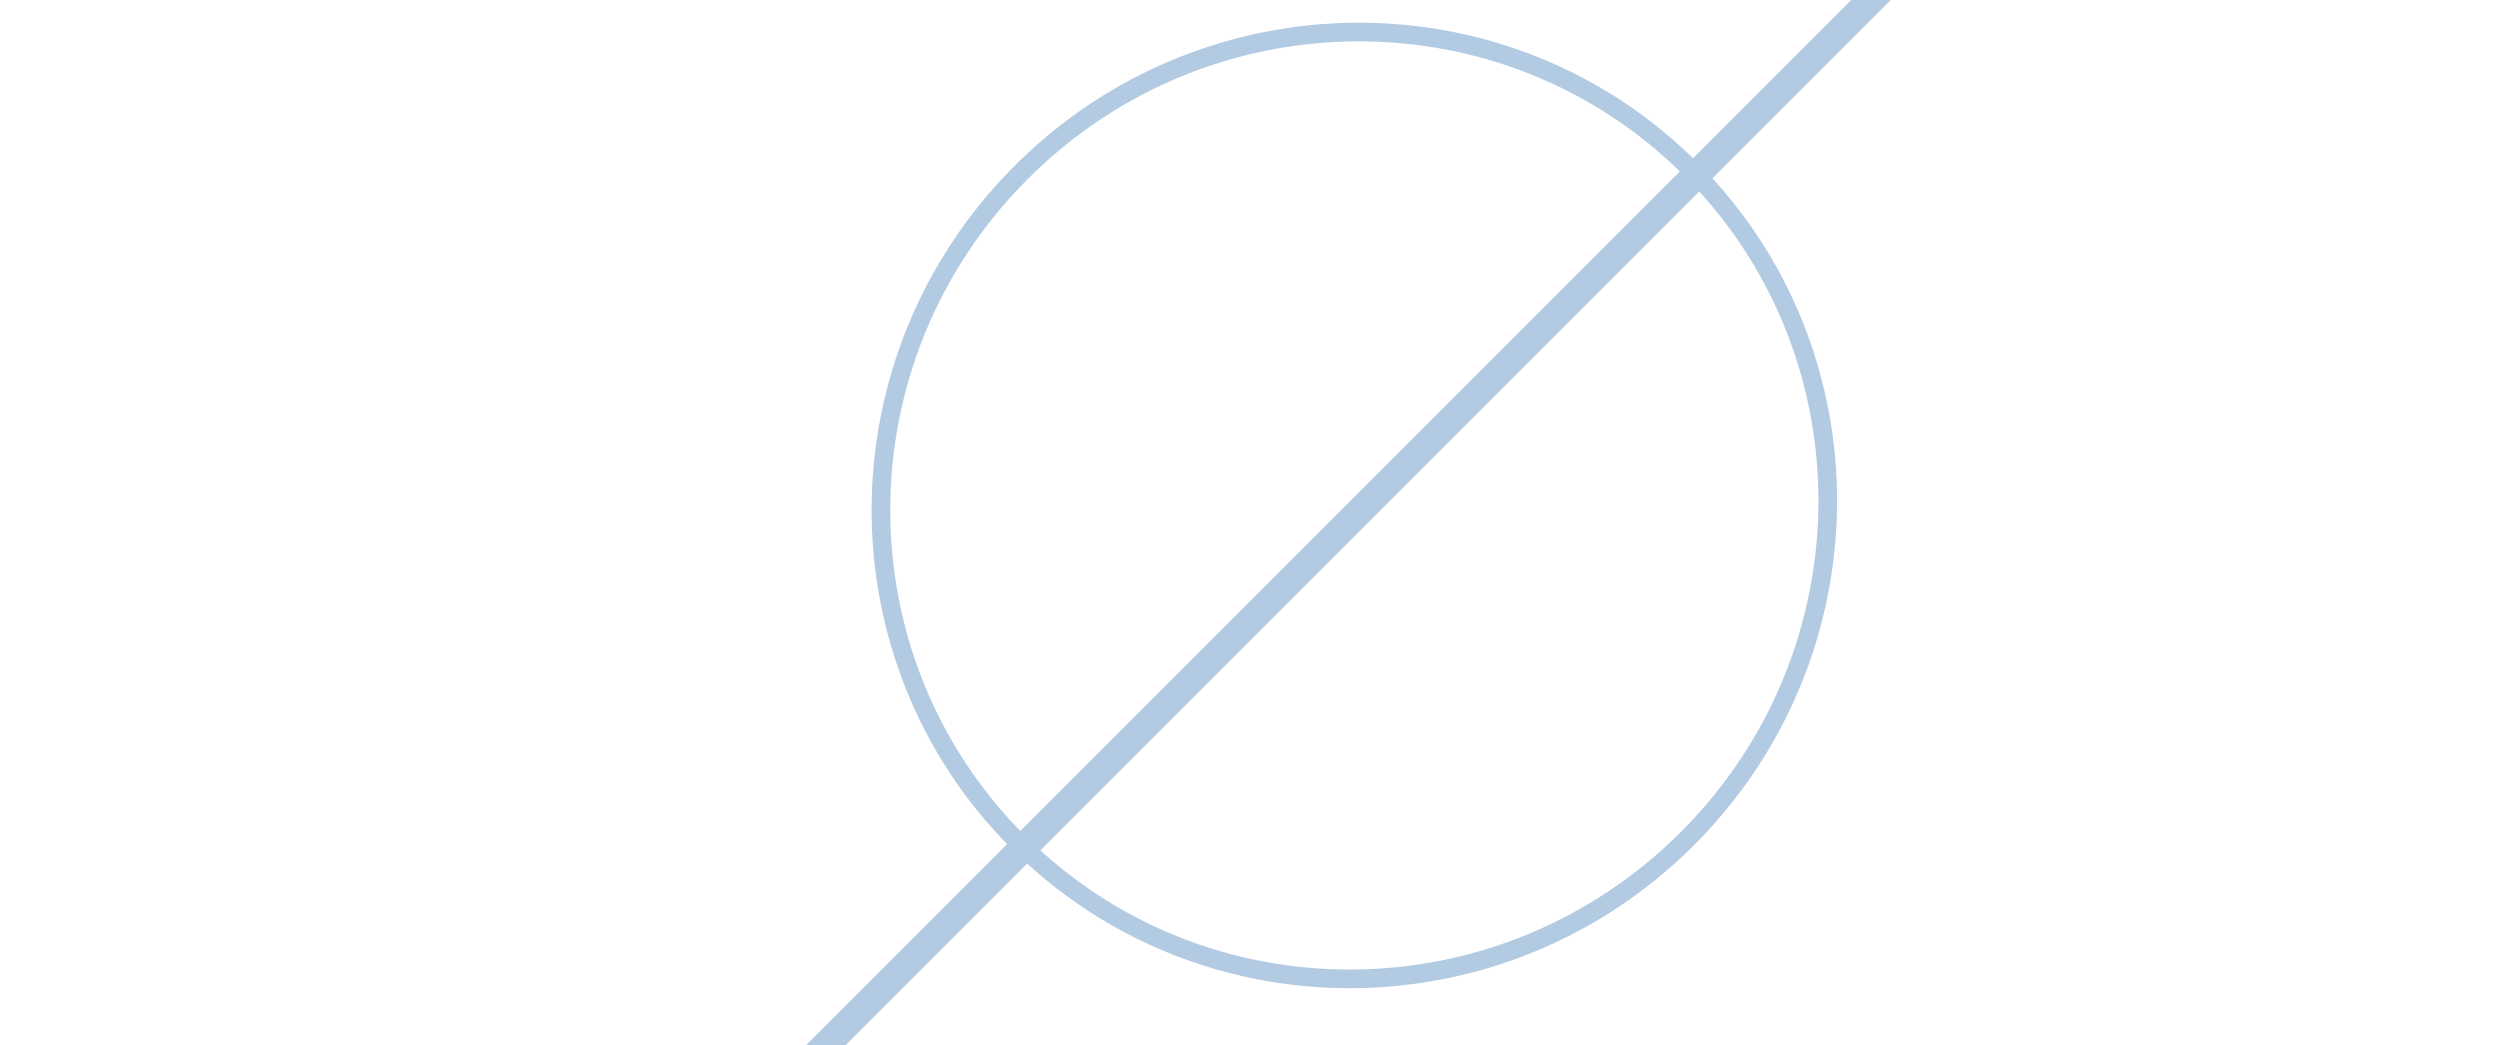
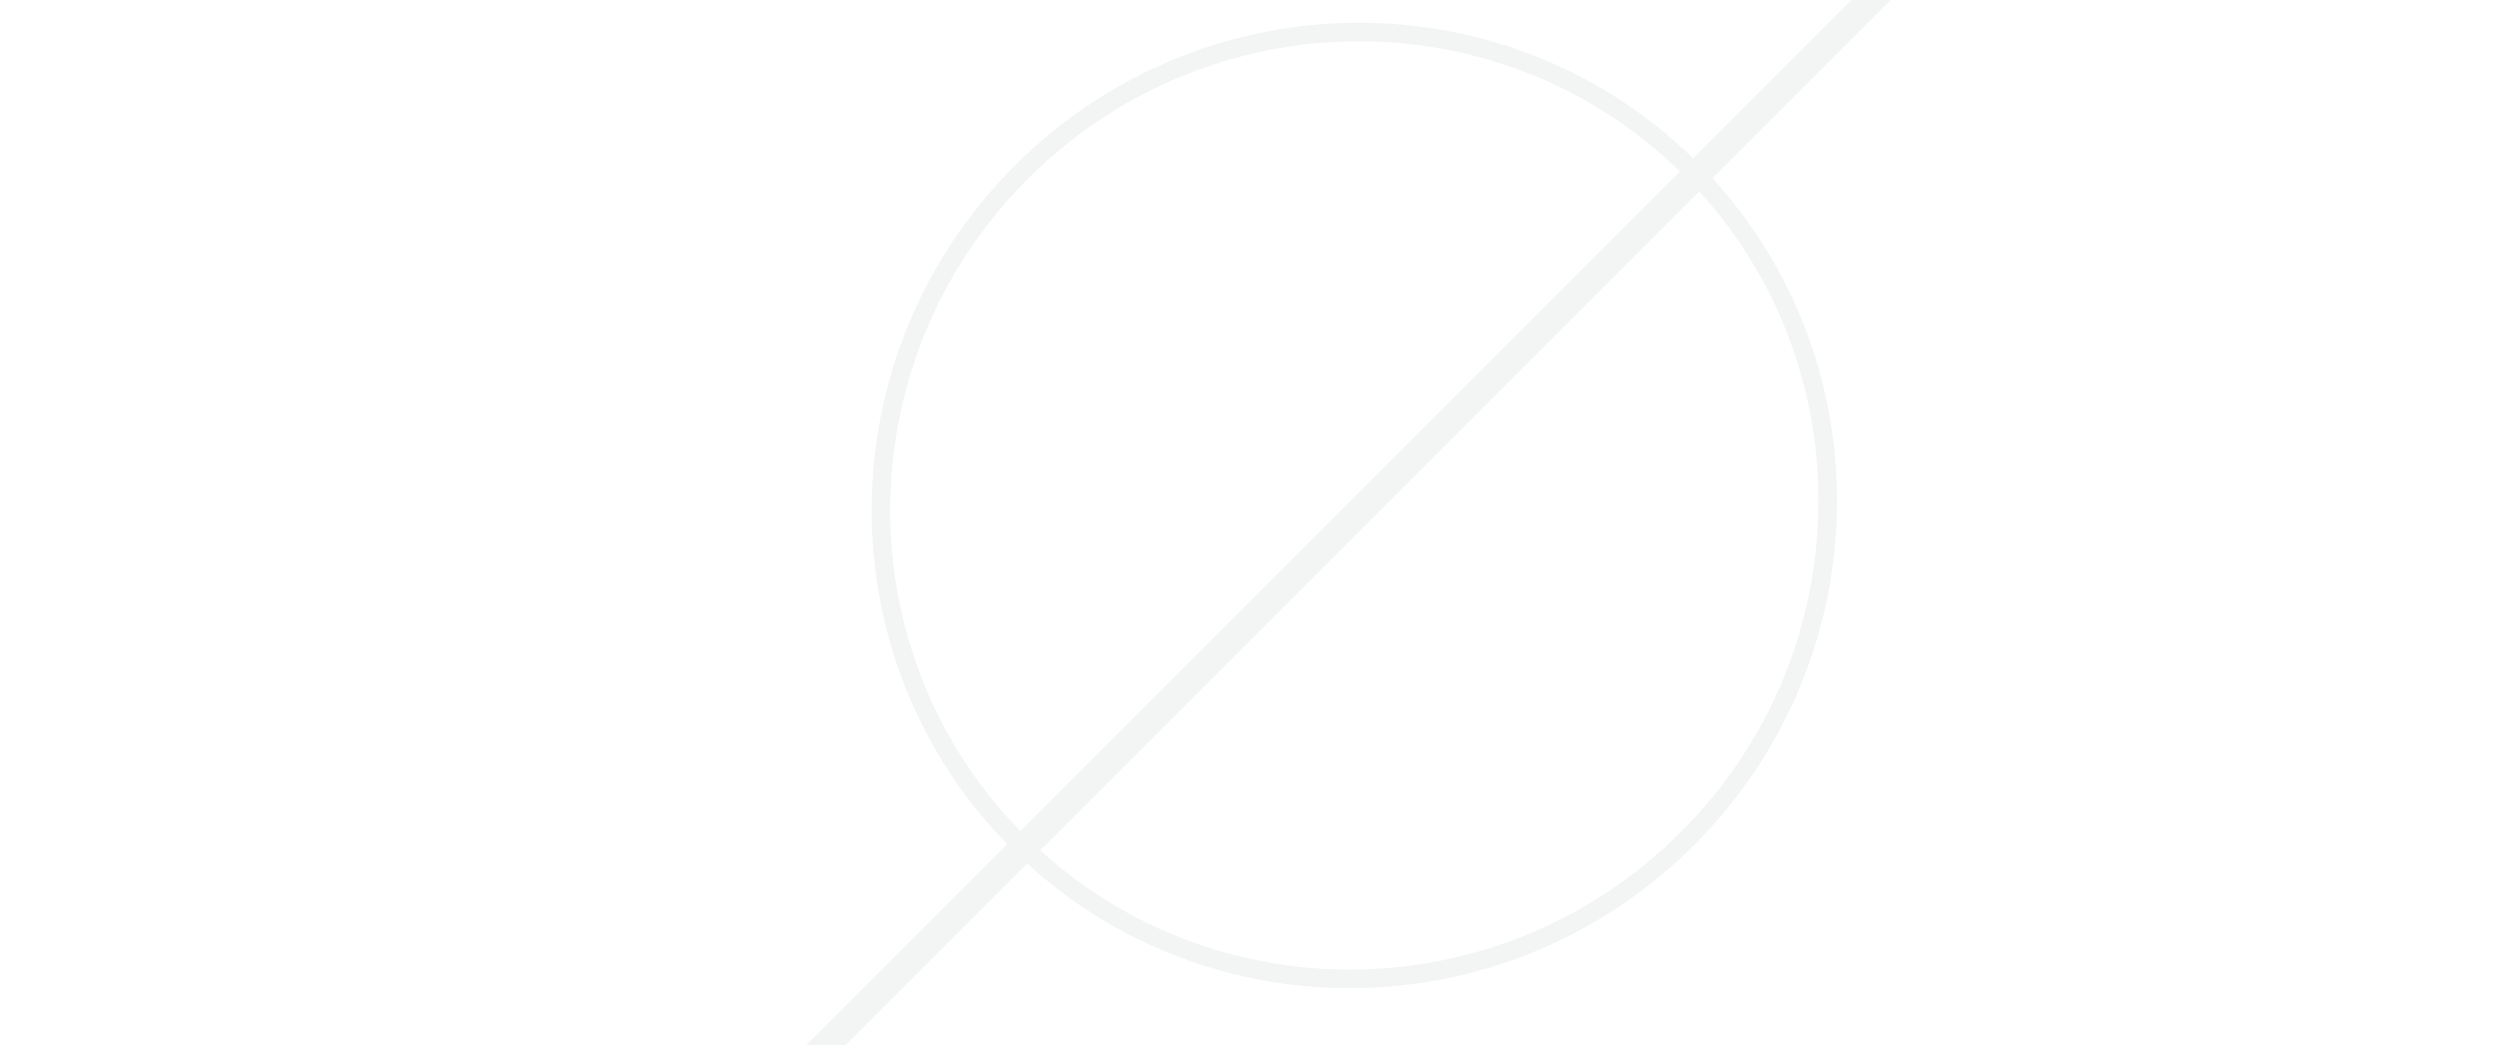
<svg xmlns="http://www.w3.org/2000/svg" width="268" height="112" viewBox="0 0 268 112" fill="none">
  <g opacity=".3">
-     <path d="M180.894 89.894C160.971 109.818 128.838 109.963 109.123 90.248C89.408 70.533 89.553 38.4 109.477 18.477C129.4 -1.447 161.533 -1.592 181.248 18.123C200.963 37.838 200.818 69.971 180.894 89.894Z" stroke="#004F9F" stroke-width="2" />
-     <rect x="230.455" y="-32" width="3" height="275" transform="rotate(45 230.455 -32)" fill="#004F9F" />
+     <path d="M180.894 89.894C160.971 109.818 128.838 109.963 109.123 90.248C89.408 70.533 89.553 38.4 109.477 18.477C129.4 -1.447 161.533 -1.592 181.248 18.123C200.963 37.838 200.818 69.971 180.894 89.894Z" stroke="#D7DCDF" stroke-width="2" />
+     <rect x="230.455" y="-32" width="3" height="275" transform="rotate(45 230.455 -32)" fill="#D7DCDF" />
  </g>
</svg>
